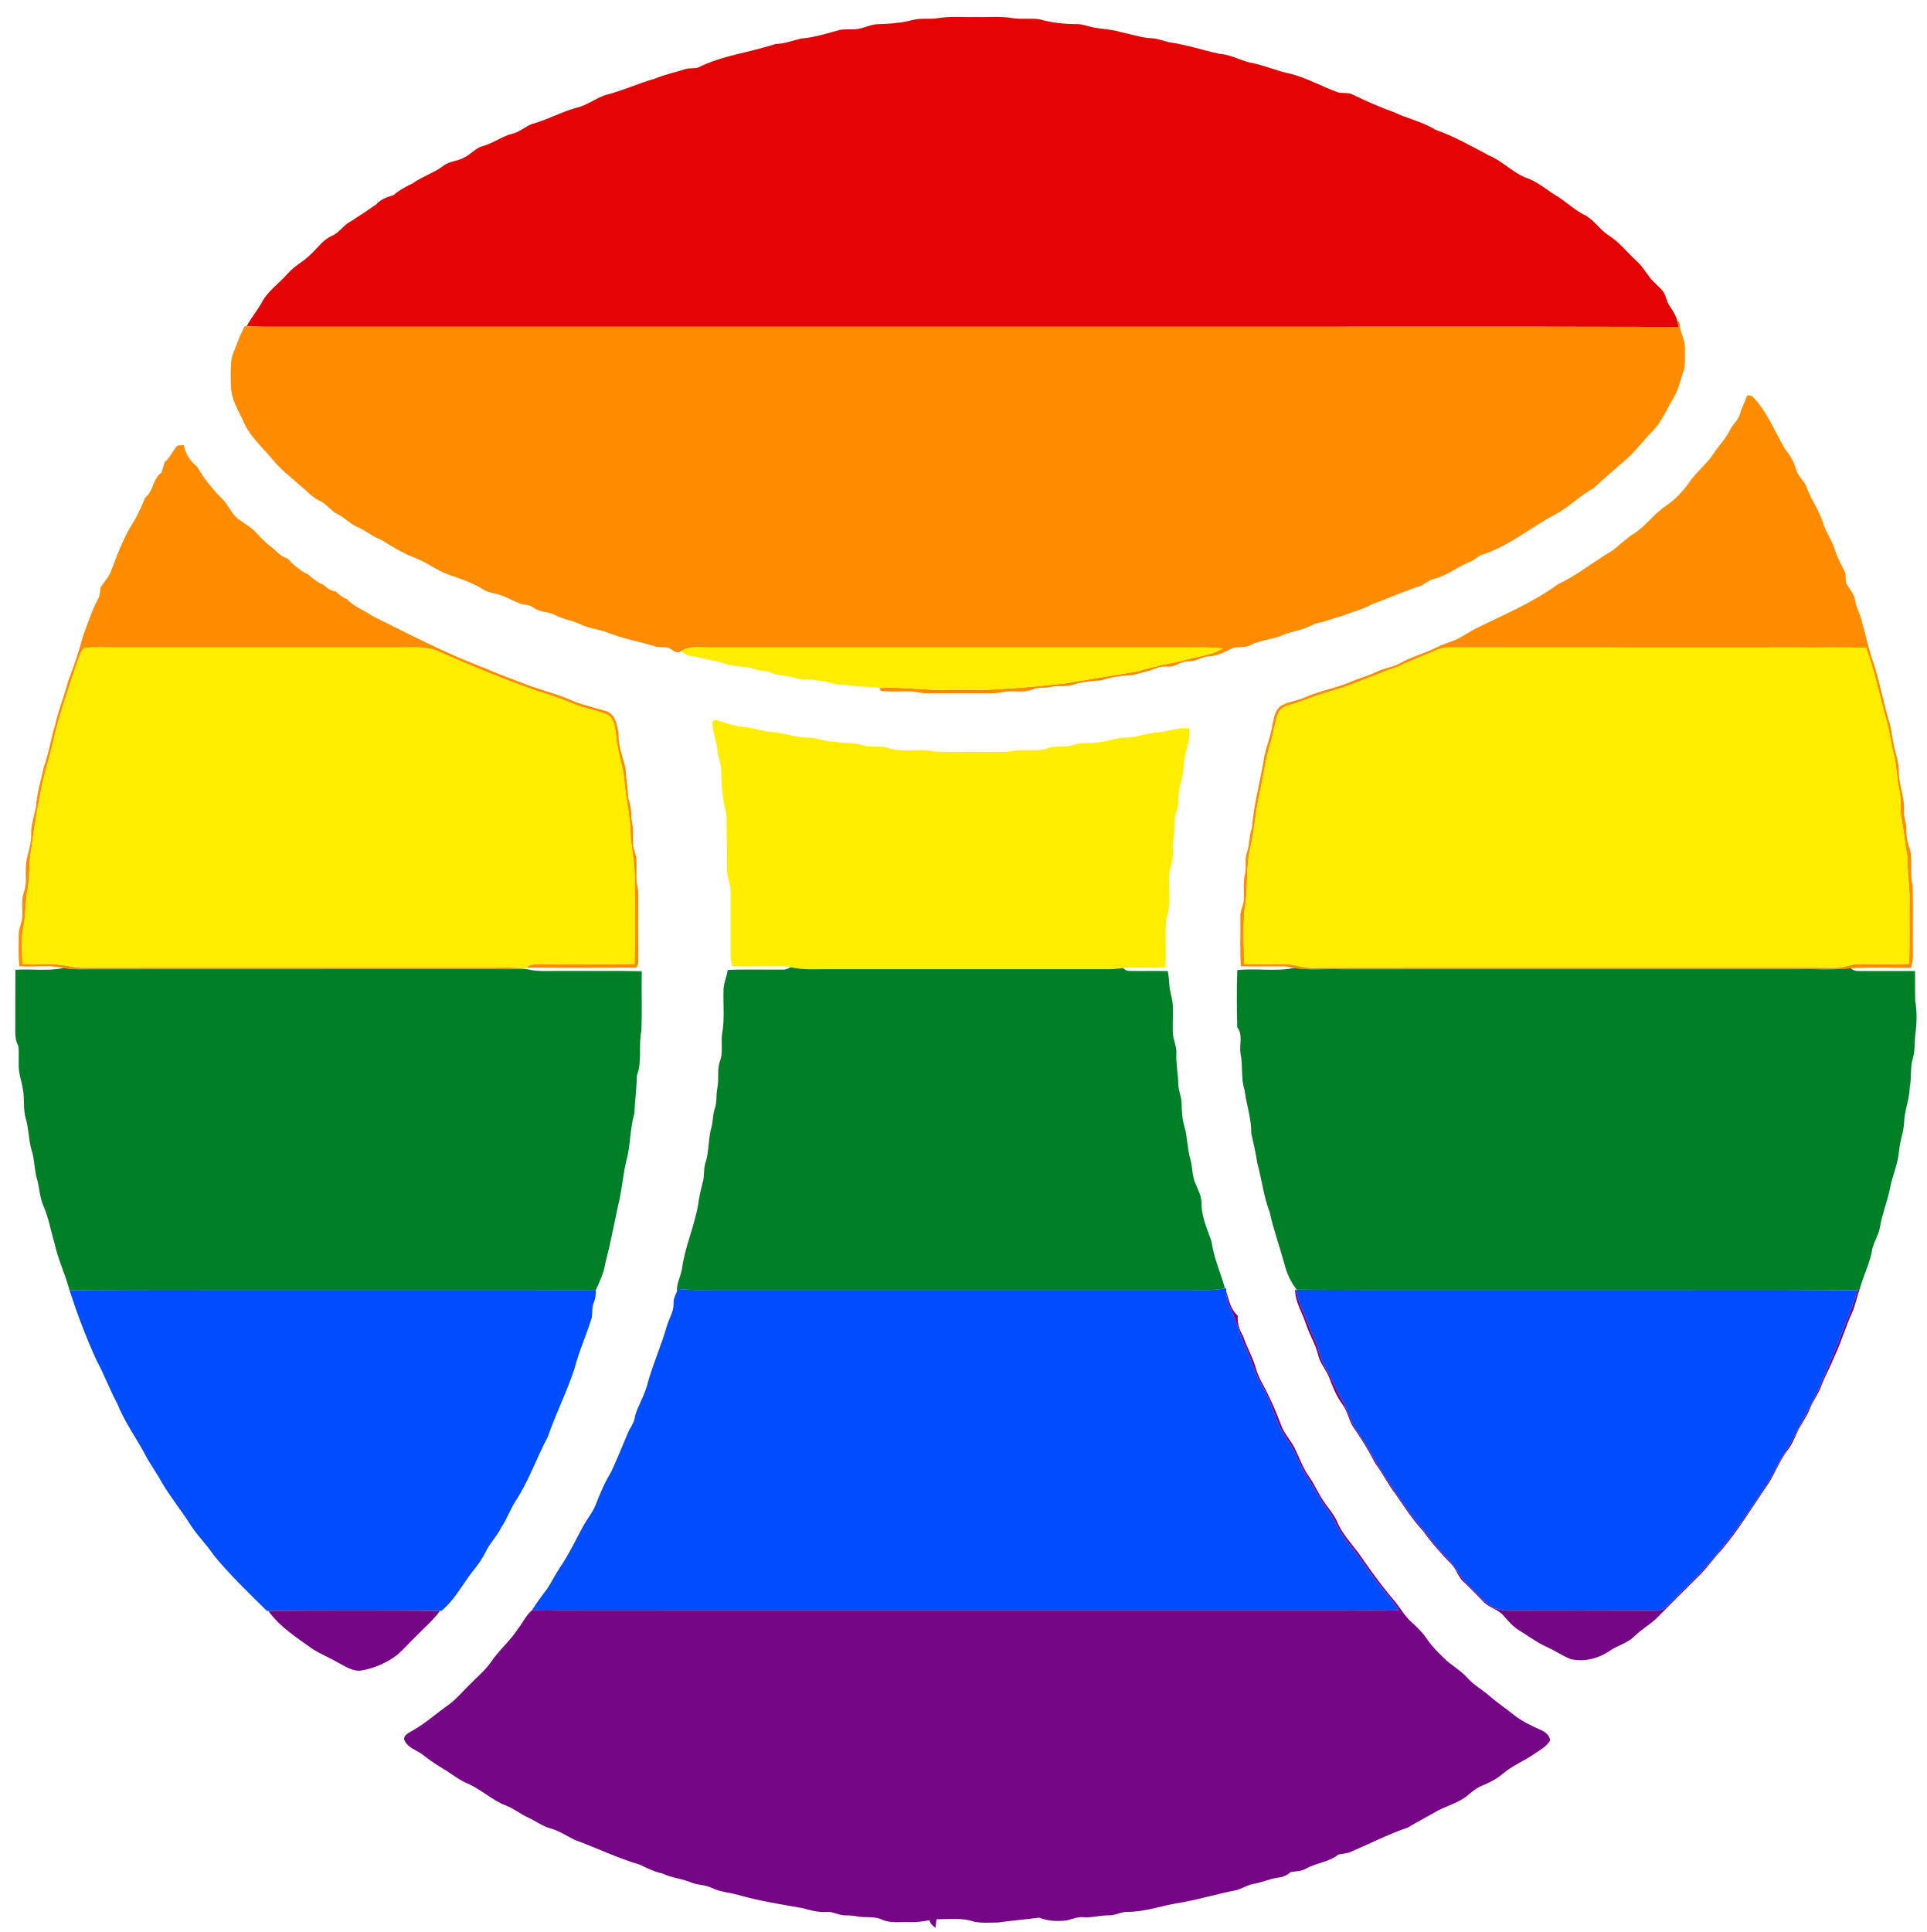
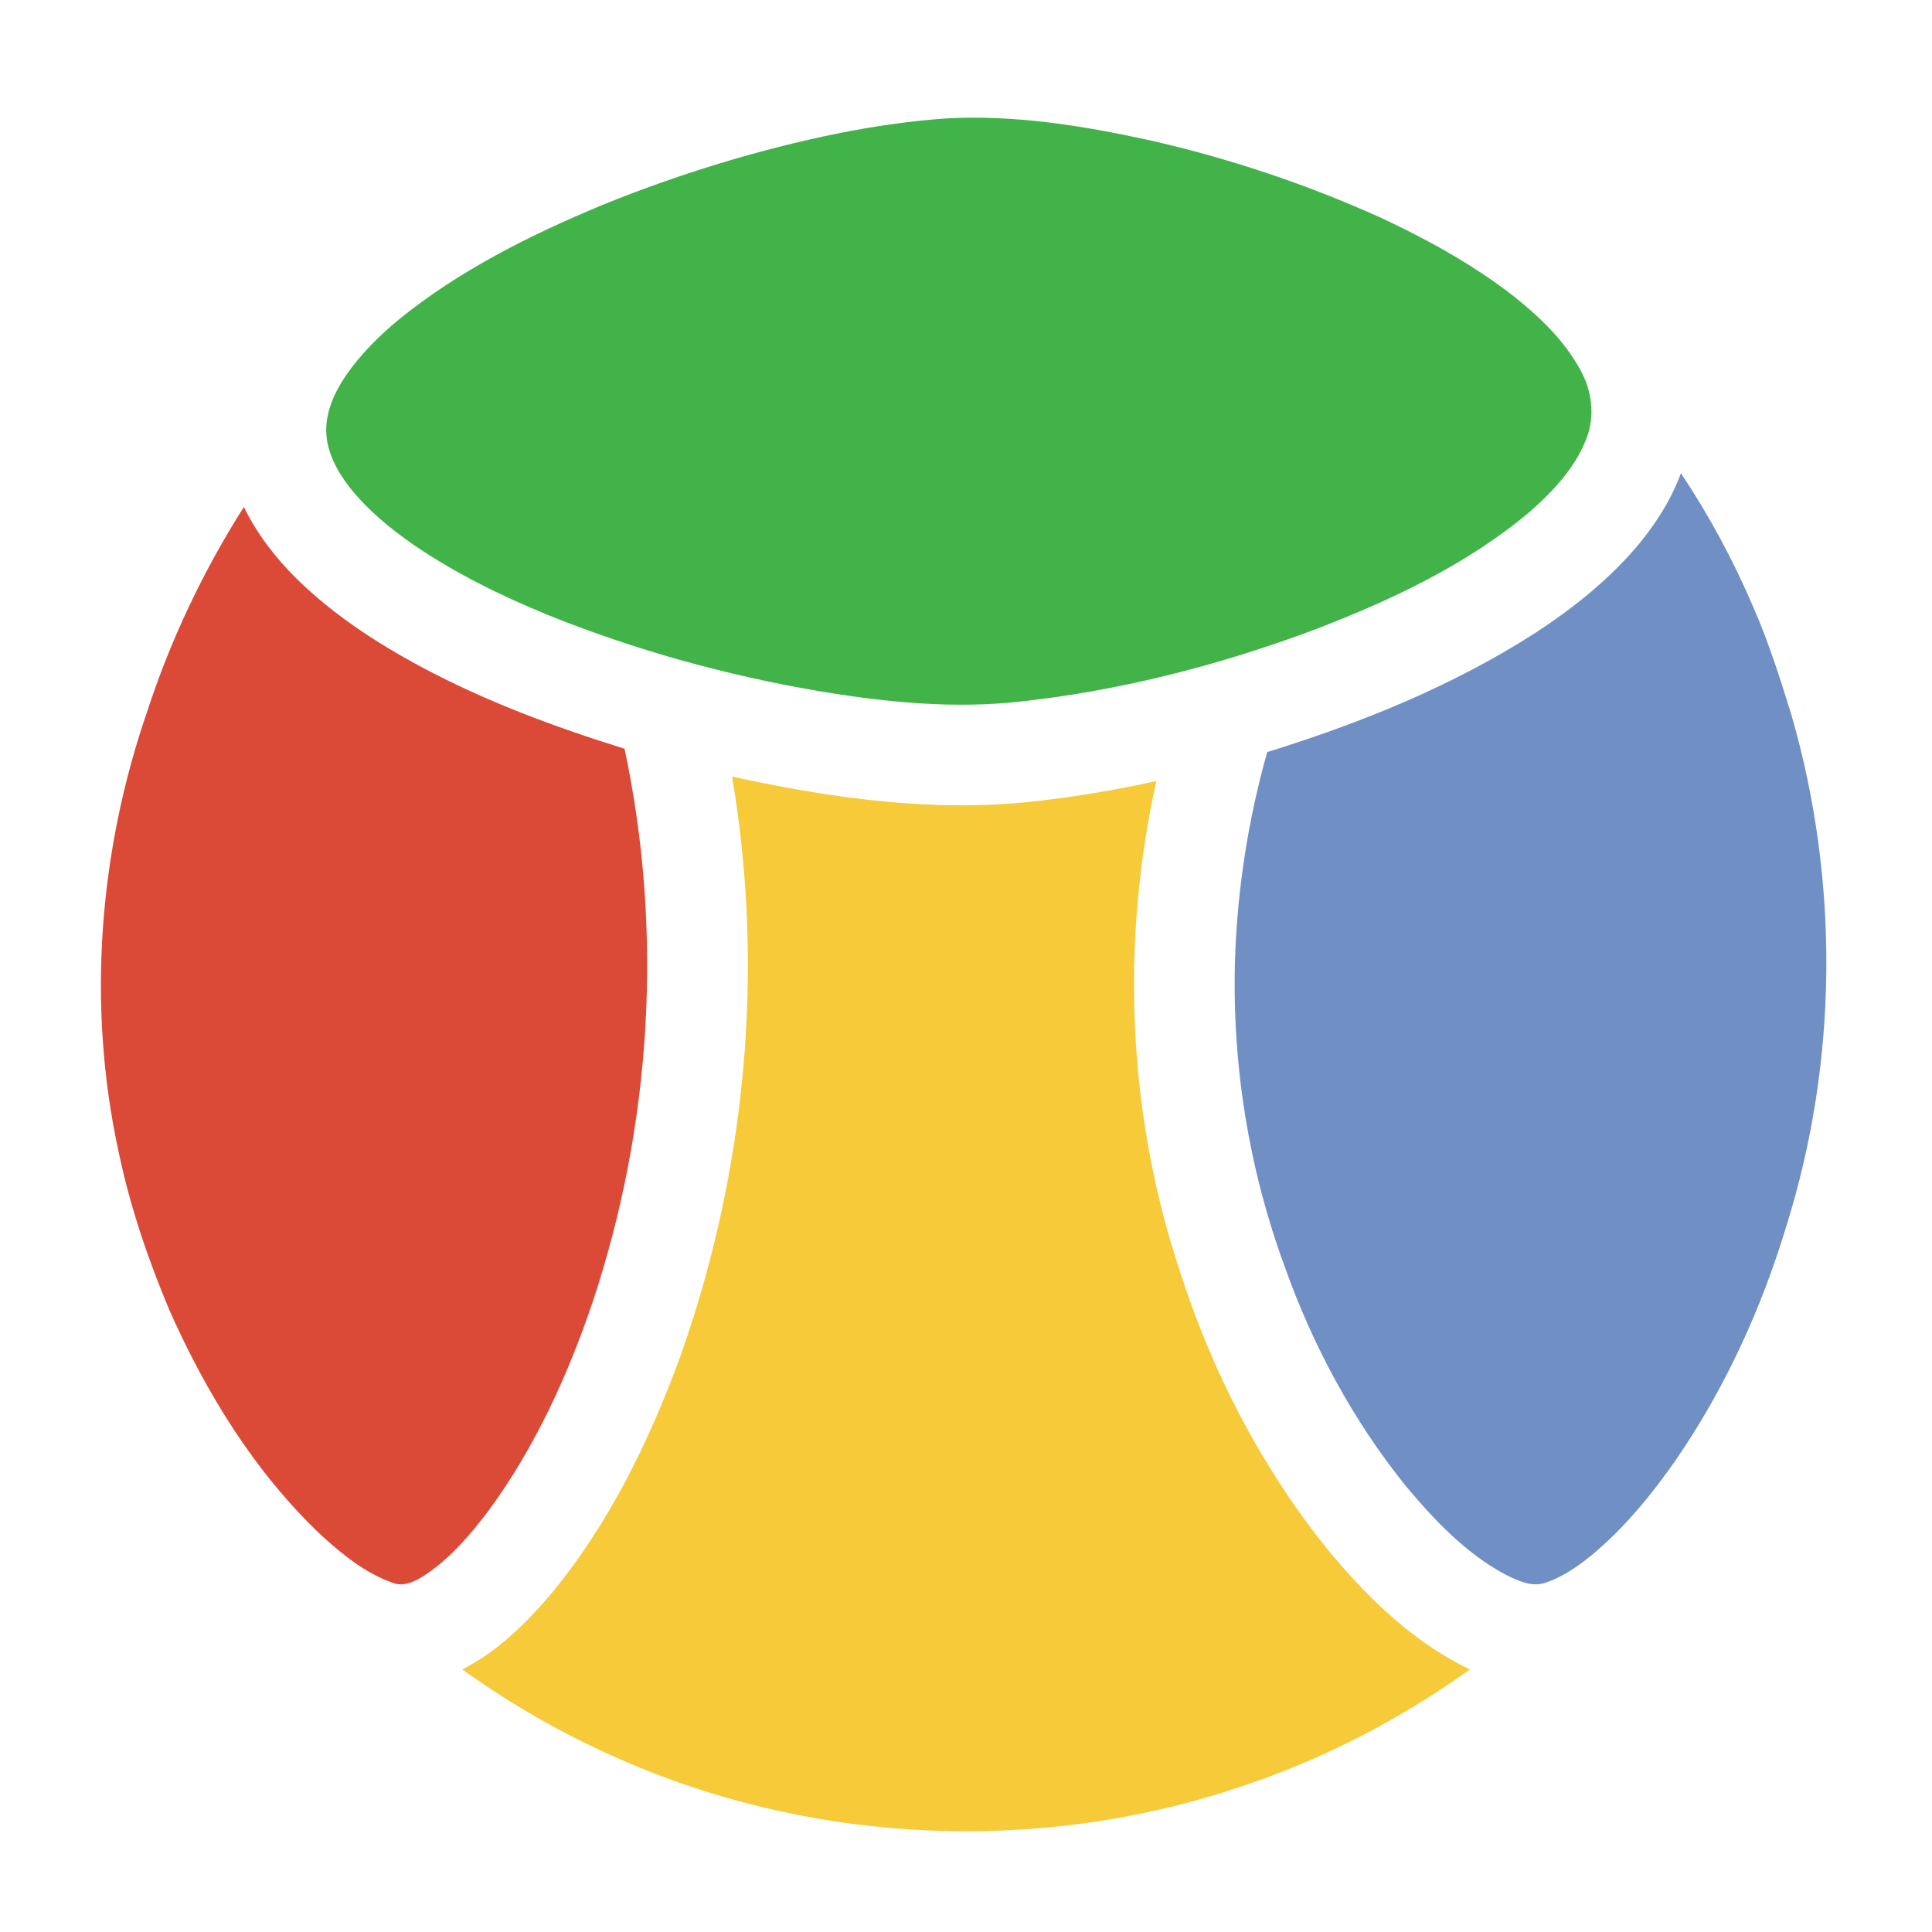
- <svg xmlns="http://www.w3.org/2000/svg" width="1088pt" height="1091pt" viewBox="0 0 1088 1091" version="1.1">
-   <g id="#e40303ff">
-     <path fill="#e40303" opacity="1.00" d=" M 516.08 11.16 C 520.40 10.12 524.88 10.96 529.25 10.35 C 536.43 9.02 543.75 9.82 551.00 9.62 C 558.25 9.82 565.58 9.02 572.75 10.36 C 577.48 10.97 582.28 10.22 587.00 10.85 C 593.81 12.82 600.92 13.57 608.00 13.61 C 611.19 13.53 614.18 14.77 617.25 15.42 C 622.65 16.47 628.21 16.57 633.49 18.25 C 639.10 19.29 644.54 21.34 650.29 21.58 C 653.98 21.69 657.39 23.29 660.98 23.97 C 670.34 25.27 679.33 28.35 688.54 30.36 C 694.54 30.76 699.88 33.71 705.60 35.24 C 713.64 36.64 721.13 40.15 729.13 41.72 C 738.35 44.15 746.69 48.87 755.61 52.12 C 758.47 52.96 761.69 51.97 764.37 53.57 C 771.91 57.26 779.61 60.63 787.53 63.44 C 795.07 67.10 803.49 68.70 810.61 73.24 C 821.25 76.91 831.06 82.58 840.99 87.79 C 849.00 91.12 854.95 98.13 863.26 100.87 C 869.62 103.39 874.66 108.14 880.56 111.46 C 885.28 114.69 889.53 118.63 894.65 121.24 C 900.15 123.82 903.22 129.43 908.24 132.68 C 914.54 136.58 919.03 142.60 924.47 147.52 C 928.41 151.02 930.57 155.99 934.42 159.57 C 936.06 161.25 937.89 162.76 939.35 164.62 C 940.97 166.98 941.20 169.99 942.76 172.39 C 944.47 175.09 946.43 177.73 947.20 180.90 C 947.47 182.14 947.78 183.38 948.10 184.62 C 846.41 184.34 744.70 184.58 643.00 184.50 C 481.33 184.50 319.66 184.50 157.99 184.50 C 151.78 184.54 145.55 184.58 139.34 184.24 C 141.62 179.77 144.90 175.93 147.43 171.62 C 150.81 164.62 157.52 160.24 162.51 154.52 C 166.39 149.94 172.02 147.44 176.08 143.08 C 179.66 139.66 182.63 135.37 187.28 133.29 C 190.89 131.79 193.18 128.51 196.19 126.18 C 201.71 122.77 207.14 119.17 212.46 115.47 C 215.02 112.48 218.69 111.27 222.32 110.17 C 225.45 107.41 229.07 105.43 232.84 103.70 C 238.39 99.69 245.10 97.70 250.55 93.54 C 253.89 90.93 258.41 91.10 262.03 89.03 C 265.91 87.33 268.53 83.51 272.73 82.48 C 278.63 80.87 283.57 76.95 289.52 75.45 C 293.49 74.50 296.53 71.63 300.22 70.10 C 309.05 67.74 317.09 63.13 325.93 60.75 C 331.59 59.38 336.26 55.67 341.70 53.76 C 351.26 51.37 360.24 47.15 369.73 44.48 C 375.34 42.09 381.33 40.91 387.10 39.00 C 389.42 38.27 391.95 38.86 394.28 38.15 C 408.00 31.24 423.56 29.68 438.01 24.83 C 443.14 24.81 447.88 22.78 452.83 21.73 C 459.80 21.16 466.50 19.03 473.22 17.20 C 476.54 16.23 480.05 16.80 483.46 16.46 C 487.76 16.14 491.64 13.73 495.98 13.63 C 502.74 13.52 509.53 12.87 516.08 11.16 Z" />
-   </g>
-   <g id="#ff8c00ff">
-     <path fill="#ff8c00" opacity="1.00" d=" M 947.20 180.90 C 948.40 181.45 948.81 182.81 948.82 184.04 C 949.18 188.15 951.66 191.81 951.64 195.98 C 951.60 199.82 951.84 203.69 951.44 207.52 C 949.61 213.19 948.34 219.09 945.42 224.35 C 941.52 230.77 938.71 237.94 933.44 243.44 C 928.38 248.40 924.29 254.26 918.97 258.97 C 912.56 264.57 906.08 270.09 899.85 275.87 C 892.06 279.83 886.20 286.63 878.34 290.51 C 864.24 297.99 851.78 308.79 836.31 313.48 C 834.21 314.66 832.47 316.44 830.19 317.32 C 823.33 319.88 817.61 324.90 810.45 326.71 C 807.21 327.42 804.82 329.87 801.79 331.03 C 792.68 333.98 783.96 337.96 774.96 341.22 C 769.53 344.21 763.45 345.56 757.77 347.96 C 753.21 348.94 748.97 351.03 744.36 351.76 C 741.96 352.40 739.83 353.76 737.49 354.56 C 733.50 356.20 729.16 356.68 725.20 358.37 C 719.14 361.14 712.22 361.24 706.26 364.27 C 703.52 365.80 700.37 365.29 697.40 365.60 C 692.75 367.38 688.40 370.45 683.25 370.55 C 679.03 370.78 675.40 373.64 671.12 373.49 C 667.81 373.39 665.04 375.44 661.98 376.33 C 659.29 376.69 656.47 376.06 653.90 377.03 C 649.08 378.95 644.02 380.17 638.99 381.33 C 633.19 381.47 627.44 382.43 621.93 384.23 C 616.71 384.56 611.39 384.88 606.40 386.57 C 602.37 388.20 597.93 386.88 593.78 387.89 C 590.29 388.86 586.50 387.83 583.13 389.32 C 578.98 391.16 574.38 390.19 570.01 390.43 C 566.97 390.37 564.08 391.56 561.04 391.44 C 548.35 391.42 535.65 391.42 522.96 391.44 C 520.50 391.54 518.16 390.77 515.75 390.52 C 509.73 390.11 503.68 390.84 497.68 390.18 C 497.45 389.87 496.99 389.24 496.75 388.92 L 497.09 388.49 C 510.09 387.83 523.00 389.99 536.00 389.50 C 546.51 389.31 557.04 389.96 567.52 388.92 C 578.71 388.45 589.83 387.08 600.98 386.00 C 614.69 383.80 628.37 381.38 642.08 379.25 C 650.44 376.59 659.08 375.02 667.65 373.18 C 675.25 370.62 683.60 370.46 690.61 366.21 C 683.77 365.35 676.87 365.60 670.00 365.63 C 580.67 365.63 491.33 365.63 402.00 365.63 C 396.25 365.79 389.99 364.35 384.80 367.59 C 382.19 369.73 379.71 366.68 377.30 365.72 C 375.22 365.31 373.09 365.54 371.00 365.29 C 362.04 362.46 352.73 360.91 343.93 357.51 C 338.45 355.18 332.31 354.96 327.03 352.18 C 322.70 350.24 317.89 349.64 313.69 347.40 C 309.79 345.18 304.89 345.96 301.28 343.10 C 299.25 341.45 296.62 341.60 294.22 341.06 C 290.43 339.57 286.84 337.59 283.02 336.15 C 279.99 335.02 276.62 334.91 273.74 333.36 C 267.35 329.17 260.01 326.78 252.83 324.30 C 246.04 321.73 240.29 317.07 233.44 314.65 C 227.03 312.07 221.12 308.52 215.31 304.83 C 210.56 303.22 206.87 299.69 202.26 297.80 C 197.93 296.06 194.89 292.30 190.68 290.36 C 186.74 288.44 184.37 284.37 180.29 282.66 C 176.14 280.74 173.25 277.06 169.68 274.31 C 164.67 269.66 159.06 265.62 154.67 260.34 C 148.54 252.74 140.57 246.28 137.04 236.90 C 134.31 231.33 130.99 225.80 130.51 219.46 C 130.27 214.55 130.30 209.61 130.53 204.70 C 130.70 200.88 132.67 197.52 133.89 193.98 C 135.02 190.59 136.62 187.38 138.22 184.18 L 139.34 184.24 C 145.55 184.58 151.78 184.54 157.99 184.50 C 319.66 184.50 481.33 184.50 643.00 184.50 C 744.70 184.58 846.41 184.34 948.10 184.62 C 947.78 183.38 947.47 182.14 947.20 180.90 Z" />
-     <path fill="#ff8c00" opacity="1.00" d=" M 986.89 223.20 C 987.78 223.26 988.67 223.41 989.55 223.65 C 997.89 231.94 1002.15 243.16 1007.94 253.19 C 1010.69 256.71 1013.16 260.45 1014.35 264.82 C 1015.35 269.01 1019.30 271.51 1020.54 275.57 C 1023.11 282.45 1027.61 288.45 1029.72 295.51 C 1031.34 300.57 1034.58 304.91 1036.21 309.97 C 1037.54 314.32 1039.68 318.36 1041.74 322.40 C 1042.85 324.54 1042.21 327.06 1042.71 329.35 C 1044.52 332.59 1047.30 335.41 1047.83 339.24 C 1048.48 343.59 1051.09 347.32 1051.72 351.68 C 1053.85 358.60 1055.12 365.76 1057.56 372.59 C 1061.58 384.18 1063.57 396.33 1067.15 408.04 C 1068.38 411.88 1068.58 415.93 1069.44 419.86 C 1070.29 424.58 1072.15 429.14 1072.41 433.96 C 1071.98 442.13 1075.89 449.83 1075.42 458.05 C 1075.08 461.44 1076.75 464.58 1076.67 467.95 C 1076.57 471.26 1077.04 474.57 1078.09 477.72 C 1080.88 484.85 1078.21 492.67 1080.28 499.97 C 1080.59 512.98 1080.29 526.01 1080.43 539.03 C 1080.56 541.59 1079.99 544.08 1079.37 546.55 C 1068.03 546.63 1056.67 546.27 1045.35 546.74 C 1035.27 547.89 1025.11 547.04 1015.00 547.30 C 929.33 547.29 843.67 547.30 758.00 547.29 C 748.91 547.03 739.76 547.95 730.73 546.65 C 728.85 546.16 726.97 545.65 725.03 545.72 C 716.96 545.68 708.90 545.83 700.83 545.64 C 700.26 536.42 700.71 527.18 700.55 517.95 C 700.26 514.15 702.73 510.84 702.57 507.06 C 702.74 502.64 702.08 498.14 703.15 493.80 C 704.07 489.70 702.88 485.37 704.30 481.36 C 705.88 476.81 705.44 471.88 707.15 467.35 C 708.05 455.01 711.33 443.02 713.50 430.87 C 714.27 423.36 717.74 416.45 718.73 408.98 C 719.60 405.51 720.08 401.40 722.97 398.94 C 727.19 396.20 732.41 395.90 736.94 393.83 C 745.63 390.02 755.11 388.48 763.80 384.67 C 768.33 382.77 773.10 381.48 777.56 379.38 C 781.96 377.18 787.02 376.76 791.29 374.24 C 797.53 370.75 804.55 369.05 810.90 365.79 C 813.91 364.31 817.07 363.17 820.23 362.05 C 825.24 360.31 829.38 356.88 834.15 354.64 C 849.67 346.96 865.87 340.22 879.90 329.94 C 890.73 324.89 899.97 317.23 910.23 311.23 C 914.64 308.00 918.44 303.98 923.15 301.14 C 929.97 296.72 934.51 289.65 941.41 285.34 C 946.00 282.05 950.05 278.00 953.36 273.41 C 957.53 267.02 963.76 262.32 967.99 255.96 C 970.81 251.48 974.76 247.77 977.04 242.93 C 978.53 239.63 981.81 237.37 982.73 233.78 C 983.73 230.11 985.62 226.78 986.89 223.20 M 811.19 367.15 C 804.05 370.41 796.63 373.01 789.57 376.45 C 775.83 381.27 762.57 387.46 748.48 391.25 C 742.15 393.09 736.14 395.88 729.77 397.64 C 726.97 398.56 723.55 399.34 722.22 402.31 C 719.90 407.30 719.64 412.92 717.99 418.13 C 714.79 428.07 713.56 438.49 711.31 448.66 C 708.97 458.55 708.60 468.79 706.18 478.67 C 703.42 490.29 705.16 502.35 702.87 514.03 C 702.03 524.09 702.63 534.24 702.65 544.33 C 709.76 544.51 716.88 544.55 724.00 544.36 C 730.79 544.04 737.17 547.40 744.00 546.52 C 838.33 546.37 932.67 546.52 1027.00 546.45 C 1032.46 546.34 1038.07 547.20 1043.38 545.47 C 1048.43 543.85 1053.78 544.49 1059.00 544.47 C 1065.44 544.49 1071.89 544.51 1078.34 544.33 C 1078.66 531.22 1078.37 518.11 1078.52 505.00 C 1078.03 497.99 1077.38 490.99 1077.34 483.96 C 1075.84 476.58 1075.40 469.04 1073.88 461.67 C 1073.00 456.28 1073.96 450.73 1072.61 445.38 C 1071.09 439.13 1071.36 432.60 1069.72 426.38 C 1067.80 419.10 1067.12 411.54 1064.78 404.36 C 1061.42 391.46 1058.55 378.42 1054.01 365.86 C 1041.68 365.35 1029.33 365.75 1017.00 365.63 C 950.64 365.60 884.28 365.69 817.93 365.58 C 815.59 365.62 813.32 366.24 811.19 367.15 Z" />
-     <path fill="#ff8c00" opacity="1.00" d=" M 99.12 252.87 C 100.02 251.01 102.20 251.51 103.89 251.38 C 104.63 256.31 107.52 260.49 111.36 263.56 C 113.70 267.39 115.98 271.31 119.12 274.56 C 120.99 277.10 123.14 279.40 125.39 281.59 C 129.05 285.04 130.62 290.25 134.78 293.23 C 138.42 295.88 142.45 298.10 145.44 301.55 C 148.09 304.67 151.15 307.40 154.45 309.83 C 156.81 312.04 159.05 314.57 162.34 315.33 C 164.18 317.33 166.12 319.24 168.33 320.83 C 170.00 322.20 171.82 323.39 173.82 324.24 C 176.56 326.59 179.36 328.94 182.78 330.28 C 184.76 332.09 186.93 333.77 189.70 334.01 C 191.50 335.75 193.43 337.41 195.84 338.25 C 199.84 342.64 205.63 344.44 210.34 347.87 C 231.64 358.44 252.78 369.45 275.09 377.79 C 283.04 381.39 291.34 384.11 299.44 387.38 C 307.80 390.31 316.47 392.44 324.51 396.24 C 330.62 398.40 336.94 399.93 343.13 401.84 C 347.72 403.88 348.51 409.67 349.41 414.06 C 348.95 421.00 351.85 427.41 353.32 434.05 C 353.54 439.60 354.66 445.03 354.76 450.58 C 356.25 454.49 356.66 458.57 356.66 462.73 C 357.81 467.07 357.45 471.57 357.50 476.01 C 357.40 478.81 358.77 481.34 359.35 484.03 C 359.83 488.91 359.16 493.83 359.66 498.71 C 360.03 500.77 360.57 502.83 360.51 504.95 C 360.51 516.98 360.46 529.02 360.52 541.05 C 360.46 542.94 360.78 545.13 359.13 546.48 C 338.52 546.55 317.90 546.61 297.29 546.45 C 297.74 546.12 298.62 545.46 299.06 545.14 C 300.97 544.62 302.95 544.43 304.92 544.39 C 322.74 544.45 340.56 544.61 358.37 544.33 C 358.70 527.56 358.45 510.78 358.44 494.01 C 358.53 485.92 356.24 478.05 356.11 469.97 C 355.93 460.38 353.45 451.05 352.70 441.52 C 352.12 432.58 348.54 424.18 347.95 415.24 C 347.28 411.04 347.16 405.35 342.58 403.43 C 336.65 400.90 330.13 400.10 324.19 397.56 C 317.19 394.65 310.01 392.20 302.75 390.04 C 284.18 383.39 265.87 375.98 247.86 367.95 C 240.68 364.72 232.64 365.65 225.00 365.63 C 171.00 365.63 117.00 365.64 63.00 365.62 C 57.76 365.70 52.43 365.05 47.26 366.15 C 45.23 368.58 44.42 371.72 43.37 374.64 C 38.31 389.88 32.95 405.07 29.54 420.79 C 27.87 427.98 25.59 435.02 23.92 442.22 C 21.45 454.41 19.29 466.66 17.75 479.01 C 16.09 486.76 17.04 494.76 15.50 502.53 C 14.22 509.36 14.67 516.38 13.23 523.19 C 11.76 530.15 12.66 537.28 12.68 544.33 C 18.14 544.58 23.59 544.32 29.05 544.40 C 34.76 544.49 40.28 546.22 45.97 546.51 C 124.31 546.38 202.66 546.50 281.00 546.45 C 286.15 546.35 291.32 546.28 296.43 547.06 L 297.53 547.28 C 216.02 547.32 134.51 547.28 53.00 547.30 C 47.25 547.27 41.46 547.62 35.77 546.65 C 27.69 544.68 19.24 546.27 11.00 545.64 C 10.21 539.77 10.71 533.83 10.58 527.94 C 10.45 524.16 12.73 520.79 12.59 517.02 C 12.78 512.49 11.95 507.80 13.61 503.46 C 15.24 499.13 14.36 494.44 14.58 489.94 C 14.69 483.48 17.93 477.48 17.58 470.99 C 17.60 465.74 19.28 460.69 20.34 455.60 C 20.84 447.85 23.22 440.39 24.85 432.84 C 27.67 425.19 28.73 417.09 31.17 409.34 C 33.03 400.92 36.34 392.92 38.52 384.59 C 41.65 376.43 44.54 368.17 46.74 359.72 C 49.45 352.25 51.94 344.66 55.66 337.62 C 56.69 335.91 56.37 333.84 56.73 331.96 C 58.46 328.71 61.36 326.18 62.64 322.66 C 65.81 314.32 68.98 305.91 73.31 298.09 C 76.95 292.74 79.65 286.83 82.10 280.86 C 86.81 277.28 86.28 270.14 91.26 266.89 C 91.87 264.94 92.43 262.97 92.94 261.00 C 95.60 258.77 97.17 255.66 99.12 252.87 Z" />
-   </g>
-   <g id="#ffed00ff">
-     <path fill="#ffed00" opacity="1.00" d=" M 47.26 366.15 C 52.43 365.05 57.76 365.70 63.00 365.62 C 117.00 365.64 171.00 365.63 225.00 365.63 C 232.64 365.65 240.68 364.72 247.86 367.95 C 265.87 375.98 284.18 383.39 302.75 390.04 C 310.01 392.20 317.19 394.65 324.19 397.56 C 330.13 400.10 336.65 400.90 342.58 403.43 C 347.16 405.35 347.28 411.04 347.95 415.24 C 348.54 424.18 352.12 432.58 352.70 441.52 C 353.45 451.05 355.93 460.38 356.11 469.97 C 356.24 478.05 358.53 485.92 358.44 494.01 C 358.45 510.78 358.70 527.56 358.37 544.33 C 340.56 544.61 322.74 544.45 304.92 544.39 C 302.95 544.43 300.97 544.62 299.06 545.14 C 298.62 545.46 297.74 546.12 297.29 546.45 L 296.43 547.06 C 291.32 546.28 286.15 546.35 281.00 546.45 C 202.66 546.50 124.31 546.38 45.97 546.51 C 40.28 546.22 34.76 544.49 29.05 544.40 C 23.59 544.32 18.14 544.58 12.68 544.33 C 12.66 537.28 11.76 530.15 13.23 523.19 C 14.67 516.38 14.22 509.36 15.50 502.53 C 17.04 494.76 16.09 486.76 17.75 479.01 C 19.29 466.66 21.45 454.41 23.92 442.22 C 25.59 435.02 27.87 427.98 29.54 420.79 C 32.95 405.07 38.31 389.88 43.37 374.64 C 44.42 371.72 45.23 368.58 47.26 366.15 Z" />
-     <path fill="#ffed00" opacity="1.00" d=" M 384.80 367.59 C 389.99 364.35 396.25 365.79 402.00 365.63 C 491.33 365.63 580.67 365.63 670.00 365.63 C 676.87 365.60 683.77 365.35 690.61 366.21 C 683.60 370.46 675.25 370.62 667.65 373.18 C 659.08 375.02 650.44 376.59 642.08 379.25 C 628.37 381.38 614.69 383.80 600.98 386.00 C 589.83 387.08 578.71 388.45 567.52 388.92 C 557.04 389.96 546.51 389.31 536.00 389.50 C 523.00 389.99 510.09 387.83 497.09 388.49 C 490.76 387.56 484.29 388.06 478.02 386.71 C 472.39 387.45 467.38 384.37 461.81 384.32 C 457.63 383.05 453.13 384.45 449.04 382.84 C 444.50 381.26 439.53 381.70 435.10 379.73 C 432.21 378.50 428.98 378.95 426.08 377.83 C 422.20 376.29 417.95 376.73 413.94 375.80 C 409.79 375.49 406.09 373.29 401.96 372.85 C 398.08 372.42 394.46 370.71 390.54 370.48 C 388.28 370.46 386.36 369.10 384.80 367.59 Z" />
-     <path fill="#ffed00" opacity="1.00" d=" M 811.19 367.15 C 813.32 366.24 815.59 365.62 817.93 365.58 C 884.28 365.69 950.64 365.60 1017.00 365.63 C 1029.33 365.75 1041.68 365.35 1054.01 365.86 C 1058.55 378.42 1061.42 391.46 1064.78 404.36 C 1067.12 411.54 1067.80 419.10 1069.72 426.38 C 1071.36 432.60 1071.09 439.13 1072.61 445.38 C 1073.96 450.73 1073.00 456.28 1073.88 461.67 C 1075.40 469.04 1075.84 476.58 1077.34 483.96 C 1077.38 490.99 1078.03 497.99 1078.52 505.00 C 1078.37 518.11 1078.66 531.22 1078.34 544.33 C 1071.89 544.51 1065.44 544.49 1059.00 544.47 C 1053.78 544.49 1048.43 543.85 1043.38 545.47 C 1038.07 547.20 1032.46 546.34 1027.00 546.45 C 932.67 546.52 838.33 546.37 744.00 546.52 C 737.17 547.40 730.79 544.04 724.00 544.36 C 716.88 544.55 709.76 544.51 702.65 544.33 C 702.63 534.24 702.03 524.09 702.87 514.03 C 705.16 502.35 703.42 490.29 706.18 478.67 C 708.60 468.79 708.97 458.55 711.31 448.66 C 713.56 438.49 714.79 428.07 717.99 418.13 C 719.64 412.92 719.90 407.30 722.22 402.31 C 723.55 399.34 726.97 398.56 729.77 397.64 C 736.14 395.88 742.15 393.09 748.48 391.25 C 762.57 387.46 775.83 381.27 789.57 376.45 C 796.63 373.01 804.05 370.41 811.19 367.15 Z" />
-     <path fill="#ffed00" opacity="1.00" d=" M 402.33 407.71 C 402.68 407.37 403.39 406.71 403.74 406.37 C 408.98 407.81 414.07 410.01 419.55 410.45 C 425.95 410.89 432.01 413.43 438.45 413.57 C 444.44 414.54 450.30 416.49 456.43 416.52 C 461.42 416.43 466.01 418.89 471.01 418.76 C 476.29 420.01 481.84 418.95 487.02 420.73 C 491.70 422.55 496.86 420.73 501.58 422.36 C 509.98 425.21 519.05 422.29 527.60 424.40 C 537.05 424.90 546.53 424.47 556.00 424.61 C 561.67 424.44 567.42 425.13 573.02 423.93 C 579.19 422.86 585.67 424.73 591.68 422.54 C 596.29 420.76 601.37 422.48 605.98 420.72 C 609.66 419.39 613.57 419.65 617.42 419.50 C 623.88 419.31 629.94 416.44 636.43 416.49 C 642.00 416.47 647.20 414.14 652.70 413.61 C 659.14 413.51 665.14 410.40 671.66 411.39 C 672.40 418.40 669.02 424.81 668.60 431.71 C 668.46 438.70 665.39 445.26 665.45 452.29 C 665.65 456.67 663.12 460.62 663.39 465.00 C 663.81 470.05 661.97 474.91 662.39 479.96 C 662.74 483.80 661.87 487.55 660.72 491.19 C 659.36 500.40 662.11 510.10 658.68 519.01 C 657.90 528.05 658.82 537.19 658.22 546.26 C 650.25 546.89 642.24 546.12 634.27 546.66 C 631.87 546.88 629.48 547.26 627.07 547.30 C 573.71 547.28 520.36 547.30 467.00 547.29 C 460.21 547.24 453.32 547.79 446.65 546.21 C 444.14 545.54 441.53 545.64 438.97 545.65 C 430.50 545.70 422.03 545.64 413.56 545.67 C 413.15 543.47 412.54 541.29 412.62 539.04 C 412.64 527.00 412.65 514.96 412.63 502.93 C 412.66 498.86 410.46 495.13 410.63 491.05 C 410.79 480.68 410.35 470.31 410.29 459.94 C 408.21 451.78 407.28 443.34 407.36 434.91 C 407.33 431.15 405.46 427.70 405.28 423.95 C 404.75 418.45 402.37 413.27 402.33 407.71 Z" />
-   </g>
-   <g id="#008026ff">
-     <path fill="#008026" opacity="1.00" d=" M 446.65 546.21 C 453.32 547.79 460.21 547.24 467.00 547.29 C 520.36 547.30 573.71 547.28 627.07 547.30 C 629.48 547.26 631.87 546.88 634.27 546.66 C 635.30 547.76 636.56 548.30 638.05 548.30 C 645.24 548.42 652.42 548.25 659.61 548.37 C 660.01 550.90 660.33 553.45 660.46 556.03 C 660.62 560.08 662.28 563.89 662.41 567.95 C 662.54 572.65 662.31 577.35 662.39 582.06 C 662.21 586.50 664.69 590.55 664.42 595.01 C 664.09 600.72 665.46 606.32 665.46 612.02 C 665.54 615.76 667.35 619.22 667.38 622.98 C 667.42 627.41 667.71 631.86 668.95 636.15 C 670.75 642.16 670.50 648.55 672.30 654.57 C 673.58 659.00 673.26 663.78 675.07 668.07 C 676.65 671.89 678.82 675.68 678.63 679.96 C 678.68 687.49 681.96 694.33 684.35 701.29 C 685.47 710.41 689.53 718.75 691.85 727.56 C 685.64 728.80 679.28 728.40 673.00 728.41 C 583.00 728.40 493.00 728.41 403.00 728.40 C 396.33 728.39 389.62 728.69 382.98 727.83 C 382.81 728.23 382.47 729.03 382.30 729.43 C 382.01 724.89 384.52 720.87 385.19 716.49 C 386.85 704.16 392.13 692.68 394.28 680.46 C 394.82 675.97 395.92 671.58 397.02 667.21 C 397.99 663.75 397.26 660.06 398.45 656.66 C 400.71 649.83 399.89 642.45 402.10 635.63 C 402.75 632.47 402.62 629.18 403.70 626.10 C 405.08 622.29 404.32 618.17 405.21 614.27 C 406.22 609.25 404.81 603.97 406.70 599.11 C 408.46 594.25 407.22 589.01 407.81 584.00 C 409.32 576.07 408.46 567.96 408.63 559.95 C 408.48 555.72 410.43 551.85 411.02 547.73 C 421.35 547.26 431.69 547.65 442.02 547.53 C 443.68 547.65 445.21 546.96 446.65 546.21 Z" />
-     <path fill="#008026" opacity="1.00" d=" M 8.68 547.67 C 17.69 546.96 26.89 548.53 35.77 546.65 C 41.46 547.62 47.25 547.27 53.00 547.30 C 134.51 547.28 216.02 547.32 297.53 547.28 C 303.91 548.89 310.50 548.21 317.00 548.32 C 332.16 548.40 347.31 548.17 362.46 548.45 C 362.27 559.61 362.68 570.79 362.28 581.95 C 360.46 590.33 362.86 599.13 359.71 607.29 C 359.59 614.55 358.60 621.75 358.25 629.01 C 355.69 637.57 356.22 646.67 353.80 655.28 C 351.77 663.71 351.25 672.39 349.09 680.79 C 346.77 691.75 344.66 702.76 341.83 713.60 C 340.99 718.84 338.72 723.65 336.55 728.44 C 281.37 728.36 226.18 728.43 171.00 728.40 C 127.08 728.50 83.16 728.22 39.24 728.55 C 36.95 719.62 32.77 711.30 30.86 702.27 C 28.71 695.21 27.54 687.85 24.56 681.06 C 22.37 676.05 22.29 670.49 20.77 665.29 C 19.30 660.29 19.60 654.97 17.97 650.01 C 16.12 643.99 16.35 637.59 14.54 631.56 C 12.93 626.16 14.02 620.45 12.89 614.97 C 12.22 610.30 10.31 605.79 10.58 601.00 C 10.44 597.53 10.91 593.97 10.29 590.56 C 8.18 586.71 8.66 582.21 8.64 577.99 C 8.66 567.89 8.64 557.78 8.68 547.67 Z" />
-     <path fill="#008026" opacity="1.00" d=" M 698.83 547.83 C 709.42 546.65 720.25 548.72 730.73 546.65 C 739.76 547.95 748.91 547.03 758.00 547.29 C 843.67 547.30 929.33 547.29 1015.00 547.30 C 1025.11 547.04 1035.27 547.89 1045.35 546.74 C 1046.57 548.00 1048.26 548.43 1050.00 548.34 C 1060.53 548.34 1071.07 548.30 1081.60 548.34 C 1081.71 553.90 1081.52 559.47 1081.73 565.03 C 1082.87 571.58 1082.62 578.31 1081.70 584.88 C 1081.28 589.10 1081.65 593.42 1080.40 597.54 C 1078.79 602.80 1079.73 608.38 1078.66 613.74 C 1078.56 620.45 1075.73 626.73 1075.48 633.41 C 1075.31 638.98 1073.10 644.20 1072.61 649.73 C 1072.09 656.92 1068.96 663.55 1067.57 670.57 C 1066.13 678.13 1063.09 685.28 1061.81 692.87 C 1061.18 697.26 1058.45 700.95 1057.51 705.24 C 1056.29 713.14 1052.38 720.23 1050.40 727.93 C 1050.07 728.09 1049.40 728.42 1049.07 728.58 C 998.05 728.17 947.02 728.52 896.00 728.40 C 841.49 728.33 786.98 728.56 732.47 728.29 C 728.94 724.05 726.73 718.81 725.38 713.50 C 722.70 703.81 719.28 694.33 717.12 684.50 C 713.72 675.59 712.65 666.04 710.14 656.87 C 709.33 651.18 707.99 645.60 706.74 640.00 C 706.86 631.73 703.97 623.90 703.00 615.77 C 700.74 609.05 702.13 601.89 700.68 595.03 C 699.83 590.14 702.20 584.30 698.80 580.14 C 698.56 569.38 698.45 558.58 698.83 547.83 Z" />
-   </g>
-   <g id="#004dffff">
-     <path fill="#004dff" opacity="1.00" d=" M 382.98 727.83 C 389.62 728.69 396.33 728.39 403.00 728.40 C 493.00 728.41 583.00 728.40 673.00 728.41 C 679.28 728.40 685.64 728.80 691.85 727.56 L 692.54 727.45 C 692.54 727.87 692.55 728.72 692.55 729.15 C 692.40 733.18 694.04 736.93 695.68 740.53 C 698.51 746.67 700.04 753.31 702.89 759.44 C 706.65 767.13 708.52 775.65 713.01 783.01 C 717.52 790.52 719.52 799.15 723.38 806.97 C 726.27 812.58 730.51 817.43 732.78 823.38 C 735.67 830.75 740.54 837.06 744.27 843.99 C 745.86 846.93 747.76 849.69 749.73 852.39 C 753.90 858.06 756.23 864.88 760.75 870.31 C 766.35 877.12 771.07 884.58 776.48 891.54 C 780.83 897.58 786.09 902.92 790.08 909.23 C 779.06 909.87 768.02 909.40 757.00 909.54 C 614.00 909.53 471.00 909.55 328.00 909.53 C 318.81 909.64 309.62 909.48 300.44 909.34 C 303.07 905.09 306.06 901.08 309.11 897.13 C 311.59 893.20 313.71 889.06 316.24 885.17 C 321.35 877.83 325.07 869.68 329.35 861.87 C 331.75 857.53 335.07 853.68 336.76 848.96 C 339.14 842.88 341.69 836.85 345.14 831.28 C 348.45 824.13 351.46 816.85 354.46 809.57 C 355.75 806.24 358.40 803.46 358.64 799.76 C 360.29 793.80 363.81 788.52 365.41 782.53 C 368.45 771.02 373.44 760.14 376.68 748.69 C 377.91 744.49 380.62 740.63 380.43 736.11 C 380.26 733.71 381.38 731.56 382.30 729.43 C 382.47 729.03 382.81 728.23 382.98 727.83 Z" />
-     <path fill="#004dff" opacity="1.00" d=" M 39.24 728.55 C 83.16 728.22 127.08 728.50 171.00 728.40 C 226.18 728.43 281.37 728.36 336.55 728.44 C 336.59 730.81 336.36 733.20 335.43 735.42 C 334.22 738.10 334.67 741.08 334.29 743.92 C 331.26 753.79 326.93 763.21 324.36 773.23 C 320.06 786.23 313.82 798.47 309.38 811.43 C 302.95 823.42 298.60 836.49 291.04 847.88 C 288.02 852.66 286.20 858.09 282.99 862.77 C 280.60 867.60 276.61 871.40 274.34 876.31 C 272.29 880.39 269.66 884.16 266.69 887.64 C 261.05 895.12 256.60 903.62 249.28 909.69 L 248.48 909.67 C 216.17 909.45 183.86 909.47 151.55 909.66 L 150.73 909.68 C 140.30 899.29 129.55 889.15 120.30 877.68 C 116.50 871.88 111.37 867.09 107.70 861.21 C 102.62 853.36 96.81 846.01 91.91 838.03 C 88.70 831.99 84.50 826.55 81.45 820.43 C 76.36 811.14 70.12 802.45 66.21 792.55 C 61.95 784.66 58.85 776.24 54.62 768.35 C 48.64 755.42 43.64 742.07 39.24 728.55 Z" />
-     <path fill="#004dff" opacity="1.00" d=" M 731.89 728.32 L 732.47 728.29 C 786.98 728.56 841.49 728.33 896.00 728.40 C 947.02 728.52 998.05 728.17 1049.07 728.58 C 1047.11 736.23 1043.82 743.42 1040.99 750.77 C 1037.72 759.93 1033.58 768.74 1030.02 777.79 C 1027.02 785.27 1023.26 792.42 1019.51 799.54 C 1015.29 806.96 1011.94 814.86 1007.04 821.89 C 1002.40 829.91 998.40 838.32 992.80 845.76 C 981.18 864.00 967.97 881.34 952.30 896.30 C 948.33 900.01 944.92 904.31 940.74 907.78 C 938.91 909.40 936.39 909.60 934.08 909.61 C 907.03 909.47 879.98 909.54 852.93 909.58 C 848.70 909.58 844.28 908.76 840.84 906.16 C 836.88 903.15 833.74 899.26 830.08 895.93 C 824.56 890.95 821.66 883.83 816.29 878.71 C 811.68 874.23 807.97 868.97 803.93 864.00 C 795.68 854.35 788.67 843.73 781.79 833.08 C 776.46 825.29 772.45 816.69 766.97 809.00 C 762.96 803.46 761.51 796.62 758.08 790.77 C 754.70 784.98 752.33 778.67 748.87 772.93 C 745.45 767.12 744.65 760.25 741.64 754.25 C 739.06 749.14 737.60 743.57 735.10 738.43 C 733.55 735.22 732.91 731.70 731.89 728.32 Z" />
-   </g>
-   <g id="#750787ff">
-     <path fill="#750787" opacity="1.00" d=" M 731.51 728.14 L 731.89 728.32 C 732.91 731.70 733.55 735.22 735.10 738.43 C 737.60 743.57 739.06 749.14 741.64 754.25 C 744.65 760.25 745.45 767.12 748.87 772.93 C 752.33 778.67 754.70 784.98 758.08 790.77 C 761.51 796.62 762.96 803.46 766.97 809.00 C 772.45 816.69 776.46 825.29 781.79 833.08 C 788.67 843.73 795.68 854.35 803.93 864.00 C 807.97 868.97 811.68 874.23 816.29 878.71 C 821.66 883.83 824.56 890.95 830.08 895.93 C 833.74 899.26 836.88 903.15 840.84 906.16 C 844.28 908.76 848.70 909.58 852.93 909.58 C 879.98 909.54 907.03 909.47 934.08 909.61 C 936.39 909.60 938.91 909.40 940.74 907.78 C 944.92 904.31 948.33 900.01 952.30 896.30 C 967.97 881.34 981.18 864.00 992.80 845.76 C 998.40 838.32 1002.40 829.91 1007.04 821.89 C 1011.94 814.86 1015.29 806.96 1019.51 799.54 C 1023.26 792.42 1027.02 785.27 1030.02 777.79 C 1033.58 768.74 1037.72 759.93 1040.99 750.77 C 1043.82 743.42 1047.11 736.23 1049.07 728.58 C 1049.40 728.42 1050.07 728.09 1050.40 727.93 C 1048.67 732.36 1048.01 737.14 1045.98 741.47 C 1042.36 749.38 1040.00 757.79 1036.28 765.65 C 1034.11 771.12 1031.23 776.28 1029.00 781.73 C 1027.45 786.69 1024.04 790.76 1022.18 795.60 C 1020.34 800.46 1016.90 804.48 1014.85 809.25 C 1013.40 812.54 1012.03 815.93 1009.76 818.77 C 1004.86 824.98 1002.38 832.66 997.91 839.15 C 989.50 851.29 981.89 864.05 972.29 875.33 C 968.04 879.77 964.55 884.86 960.23 889.23 C 951.87 897.54 943.51 905.85 935.23 914.24 C 931.34 917.71 926.80 920.37 923.09 924.06 C 919.23 927.91 913.73 929.11 909.32 932.13 C 902.98 936.49 894.99 938.62 887.40 936.98 C 882.75 935.28 878.71 932.34 874.22 930.32 C 868.44 927.79 863.38 923.97 858.03 920.68 C 854.63 918.60 852.00 915.57 849.43 912.59 C 846.31 908.76 840.99 907.93 837.68 904.33 C 834.06 900.59 830.43 896.88 826.65 893.32 C 823.55 890.52 822.61 886.20 819.73 883.26 C 813.92 877.36 808.45 871.13 803.64 864.39 C 797.79 858.14 793.18 850.92 788.34 843.91 C 784.07 838.38 781.01 832.07 776.83 826.49 C 773.31 819.78 769.47 813.24 765.10 807.05 C 761.89 802.83 761.39 797.26 758.19 793.04 C 754.93 788.65 752.88 783.59 750.97 778.52 C 749.40 774.06 745.97 770.50 744.69 765.92 C 743.23 759.28 739.43 753.53 737.40 747.08 C 735.32 740.84 731.37 734.86 731.51 728.14 Z" />
-     <path fill="#750787" opacity="1.00" d=" M 692.55 729.15 C 694.14 733.98 694.98 739.39 699.06 742.91 C 698.88 747.01 699.83 750.89 702.07 754.34 C 704.09 760.68 707.64 766.41 709.40 772.84 C 710.81 778.06 713.90 782.56 716.18 787.41 C 718.96 793.03 721.34 798.83 723.58 804.69 C 725.26 809.40 728.77 813.08 731.12 817.44 C 733.86 823.07 735.93 829.09 739.61 834.23 C 742.58 838.39 744.47 843.19 747.38 847.40 C 749.94 851.39 753.27 854.91 755.23 859.29 C 757.98 866.14 763.29 871.47 767.56 877.37 C 774.02 886.82 780.80 896.08 788.26 904.76 C 791.10 908.56 793.60 912.65 797.10 915.91 C 800.40 918.93 803.69 922.05 806.16 925.83 C 808.77 929.79 812.21 933.10 815.61 936.39 C 819.63 940.43 824.85 943.04 828.64 947.36 C 832.30 951.46 837.15 954.15 841.30 957.69 C 845.76 961.62 850.73 964.90 855.35 968.64 C 859.84 972.15 865.02 974.56 870.19 976.89 C 872.73 977.94 875.29 979.86 875.51 982.84 C 873.61 986.19 870.11 988.04 867.04 990.12 C 861.12 994.32 854.24 996.99 848.68 1001.72 C 845.12 1004.80 840.85 1006.80 836.55 1008.61 C 832.02 1010.45 829.02 1014.58 824.67 1016.70 C 820.66 1018.91 816.26 1020.27 812.22 1022.41 C 806.54 1025.66 800.73 1028.67 795.11 1032.03 C 783.95 1035.80 773.48 1041.29 762.63 1045.83 C 760.50 1046.71 758.17 1046.80 755.94 1047.24 C 750.76 1051.51 743.72 1051.87 737.96 1055.05 C 735.28 1056.78 732.07 1056.67 729.04 1057.13 C 727.15 1058.85 724.84 1059.91 722.31 1060.21 C 717.38 1060.83 712.87 1063.03 707.99 1063.84 C 704.69 1064.41 701.84 1066.27 698.70 1067.30 C 687.07 1069.53 675.72 1073.05 664.01 1074.90 C 655.01 1076.53 646.22 1079.59 637.00 1079.65 C 633.21 1079.45 629.86 1081.80 626.08 1081.61 C 621.35 1081.54 616.76 1083.04 612.02 1082.65 C 608.82 1082.31 605.87 1083.59 602.87 1084.41 C 597.51 1085.10 592.00 1084.91 586.95 1082.88 C 579.25 1083.93 571.50 1084.52 563.81 1085.63 C 559.31 1085.65 554.72 1086.10 550.30 1085.21 C 543.44 1082.78 536.08 1083.89 528.98 1083.78 C 528.76 1085.40 528.56 1087.01 528.33 1088.66 C 526.94 1087.49 525.26 1086.24 525.04 1084.32 C 521.40 1085.00 517.72 1085.57 514.00 1085.42 C 508.67 1085.18 503.08 1086.24 498.06 1083.96 C 493.57 1081.89 488.57 1083.14 483.88 1082.13 C 481.59 1081.64 479.25 1081.65 476.94 1081.58 C 473.51 1081.54 470.47 1079.34 467.00 1079.67 C 462.28 1080.06 457.72 1078.75 453.23 1077.51 C 441.62 1075.46 429.93 1073.66 418.55 1070.51 C 413.08 1068.75 407.18 1068.62 401.96 1066.09 C 398.42 1064.34 394.37 1064.55 390.73 1063.17 C 385.43 1060.90 379.56 1060.49 374.32 1058.03 C 369.75 1057.01 365.56 1055.01 361.38 1052.98 C 348.85 1049.32 337.09 1043.54 324.85 1039.08 C 320.15 1036.86 315.83 1033.79 310.75 1032.47 C 306.35 1031.23 302.68 1028.38 298.57 1026.51 C 294.06 1024.49 290.22 1021.23 285.56 1019.50 C 277.75 1016.47 271.66 1010.38 263.97 1007.11 C 259.47 1005.22 255.65 1002.15 251.56 999.57 C 247.19 996.99 242.96 994.20 238.98 991.06 C 235.54 988.31 230.54 987.19 228.53 982.92 C 227.37 980.02 230.68 978.75 232.59 977.51 C 240.16 973.34 246.54 967.46 253.60 962.54 C 257.97 959.31 261.38 955.03 265.30 951.30 C 269.37 947.04 274.05 943.33 277.40 938.43 C 281.93 931.70 288.31 926.48 292.67 919.63 C 295.37 916.29 297.13 912.10 300.44 909.34 C 309.62 909.48 318.81 909.64 328.00 909.53 C 471.00 909.55 614.00 909.53 757.00 909.54 C 768.02 909.40 779.06 909.87 790.08 909.23 C 786.09 902.92 780.83 897.58 776.48 891.54 C 771.07 884.58 766.35 877.12 760.75 870.31 C 756.23 864.88 753.90 858.06 749.73 852.39 C 747.76 849.69 745.86 846.93 744.27 843.99 C 740.54 837.06 735.67 830.75 732.78 823.38 C 730.51 817.43 726.27 812.58 723.38 806.97 C 719.52 799.15 717.52 790.52 713.01 783.01 C 708.52 775.65 706.65 767.13 702.89 759.44 C 700.04 753.31 698.51 746.67 695.68 740.53 C 694.04 736.93 692.40 733.18 692.55 729.15 Z" />
-     <path fill="#750787" opacity="1.00" d=" M 151.55 909.66 C 183.86 909.47 216.17 909.45 248.48 909.67 C 244.64 915.02 239.52 919.25 234.99 923.99 C 231.41 927.41 228.15 931.16 224.44 934.45 C 218.48 939.00 211.41 942.09 204.02 943.35 C 199.24 943.99 195.12 941.03 191.08 938.97 C 186.29 936.12 181.04 934.10 176.36 931.05 C 167.50 924.69 157.97 918.70 151.55 909.66 Z" />
-   </g>
+ <svg xmlns="http://www.w3.org/2000/svg" width="806px" height="806px" viewbox="0 0 806 806" version="1.1">
+   <path fill="transparent" d=" M 0.00 0.00 L 806.00 0.00 L 806.00 400.86 C 805.64 369.09 801.98 337.31 794.29 306.46 C 785.07 268.77 770.11 232.60 751.31 198.70 C 740.50 179.48 727.99 161.14 713.24 144.71 C 692.88 122.76 672.14 100.87 647.97 83.04 C 617.10 59.46 582.87 40.28 546.57 26.44 C 464.95 -4.85 373.05 -8.29 289.23 16.42 C 214.66 38.20 146.86 82.33 96.55 141.51 C 49.28 196.60 17.39 264.76 5.61 336.40 C 2.19 356.97 0.45 377.79 0.00 398.63 L 0.00 0.00 Z" />
+   <path fill="transparent" d=" M 289.23 16.42 C 373.05 -8.29 464.95 -4.85 546.57 26.44 C 582.87 40.28 617.10 59.46 647.97 83.04 C 672.14 100.87 692.88 122.76 713.24 144.71 C 727.99 161.14 740.50 179.48 751.31 198.70 C 770.11 232.60 785.07 268.77 794.29 306.46 C 801.98 337.31 805.64 369.09 806.00 400.86 L 806.00 405.28 C 805.60 447.49 798.98 489.70 785.60 529.77 C 775.96 559.14 762.65 587.25 746.64 613.67 C 713.91 666.99 668.55 712.45 615.44 745.49 C 584.48 764.63 550.99 779.78 516.00 789.87 C 480.05 800.48 442.60 805.62 405.15 806.00 L 400.71 806.00 C 365.76 805.61 330.79 801.15 297.07 791.85 C 221.72 771.53 152.77 728.44 101.20 669.91 C 76.93 642.28 55.40 612.02 39.38 578.84 C 30.31 560.90 23.53 541.95 17.17 522.92 C 6.49 488.39 0.73 452.36 0.00 416.23 L 0.00 398.63 C 0.45 377.79 2.19 356.97 5.61 336.40 C 17.39 264.76 49.28 196.60 96.55 141.51 C 146.86 82.33 214.66 38.20 289.23 16.42 Z" />
+   <path fill="#41b349" d=" M 394.33 49.43 C 422.83 47.79 451.26 52.34 479.02 58.38 C 512.36 65.89 544.93 76.79 576.08 90.83 C 595.10 99.74 613.66 109.90 630.36 122.71 C 641.72 131.59 652.56 141.77 659.45 154.60 C 664.01 162.93 665.41 173.14 662.13 182.16 C 657.59 194.71 648.16 204.70 638.34 213.39 C 611.82 235.74 579.99 250.59 547.83 262.90 C 508.87 277.42 468.27 287.89 426.92 292.54 C 398.27 295.91 369.34 292.99 341.03 288.22 C 302.50 281.61 264.61 271.11 228.36 256.48 C 208.97 248.49 190.00 239.21 172.65 227.36 C 162.72 220.48 153.27 212.69 145.75 203.18 C 140.60 196.50 136.31 188.62 136.09 180.01 C 135.93 171.46 139.69 163.42 144.41 156.50 C 150.52 147.72 158.16 140.09 166.39 133.29 C 191.59 112.86 220.89 98.20 250.71 85.76 C 268.65 78.41 286.99 72.05 305.59 66.57 C 334.55 58.18 364.20 51.61 394.33 49.43 Z" />
+   <path fill="#708fc5" d=" M 701.26 197.42 C 713.06 215.09 723.18 233.87 731.50 253.43 C 737.92 267.99 742.66 283.20 747.39 298.37 C 767.36 367.50 766.83 442.46 745.34 511.17 C 734.91 545.85 719.66 579.22 699.11 609.11 C 688.97 623.63 677.62 637.51 663.94 648.86 C 658.08 653.58 651.76 658.02 644.54 660.36 C 638.82 662.21 633.07 659.36 628.03 656.90 C 611.41 647.97 598.23 634.01 586.27 619.68 C 564.46 592.56 547.74 561.48 536.08 528.75 C 520.93 487.70 513.89 443.71 515.24 399.99 C 516.22 370.84 520.75 341.82 528.66 313.76 C 567.81 301.62 606.29 286.09 640.85 263.82 C 655.93 253.96 670.18 242.61 682.03 228.99 C 690.08 219.60 696.97 209.07 701.26 197.42 Z" />
+   <path fill="#da4a37" d=" M 61.49 296.58 C 71.25 266.68 84.88 238.05 101.74 211.50 C 107.19 222.66 114.84 232.66 123.67 241.37 C 138.92 256.34 156.95 268.16 175.72 278.21 C 202.66 292.64 231.42 303.30 260.55 312.36 C 276.80 388.65 271.86 469.16 247.27 543.12 C 236.89 573.84 223.19 603.76 203.99 630.01 C 196.16 640.34 187.58 650.50 176.57 657.56 C 172.78 659.91 168.17 662.14 163.71 660.27 C 152.47 656.31 143.02 648.63 134.30 640.73 C 106.44 614.47 86.04 581.23 70.61 546.43 C 61.61 524.99 54.10 502.85 49.38 480.05 C 36.25 419.31 41.22 355.18 61.49 296.58 Z" />
+   <path fill="#f6ca38" d=" M 305.40 323.99 C 346.77 332.99 389.46 339.09 431.81 334.28 C 448.80 332.38 465.70 329.53 482.40 325.85 C 467.34 393.71 470.44 465.70 492.66 531.64 C 505.82 572.35 525.75 611.02 552.38 644.57 C 569.24 665.32 588.84 684.79 613.21 696.48 C 585.06 716.63 554.06 732.87 521.30 744.11 C 435.52 774.11 338.34 769.99 255.53 732.52 C 233.47 722.69 212.46 710.52 192.84 696.45 C 207.06 689.28 218.70 677.98 229.01 666.02 C 253.65 636.60 270.73 601.63 283.86 565.78 C 311.17 488.72 319.15 404.67 305.40 323.99 Z" />
</svg>
